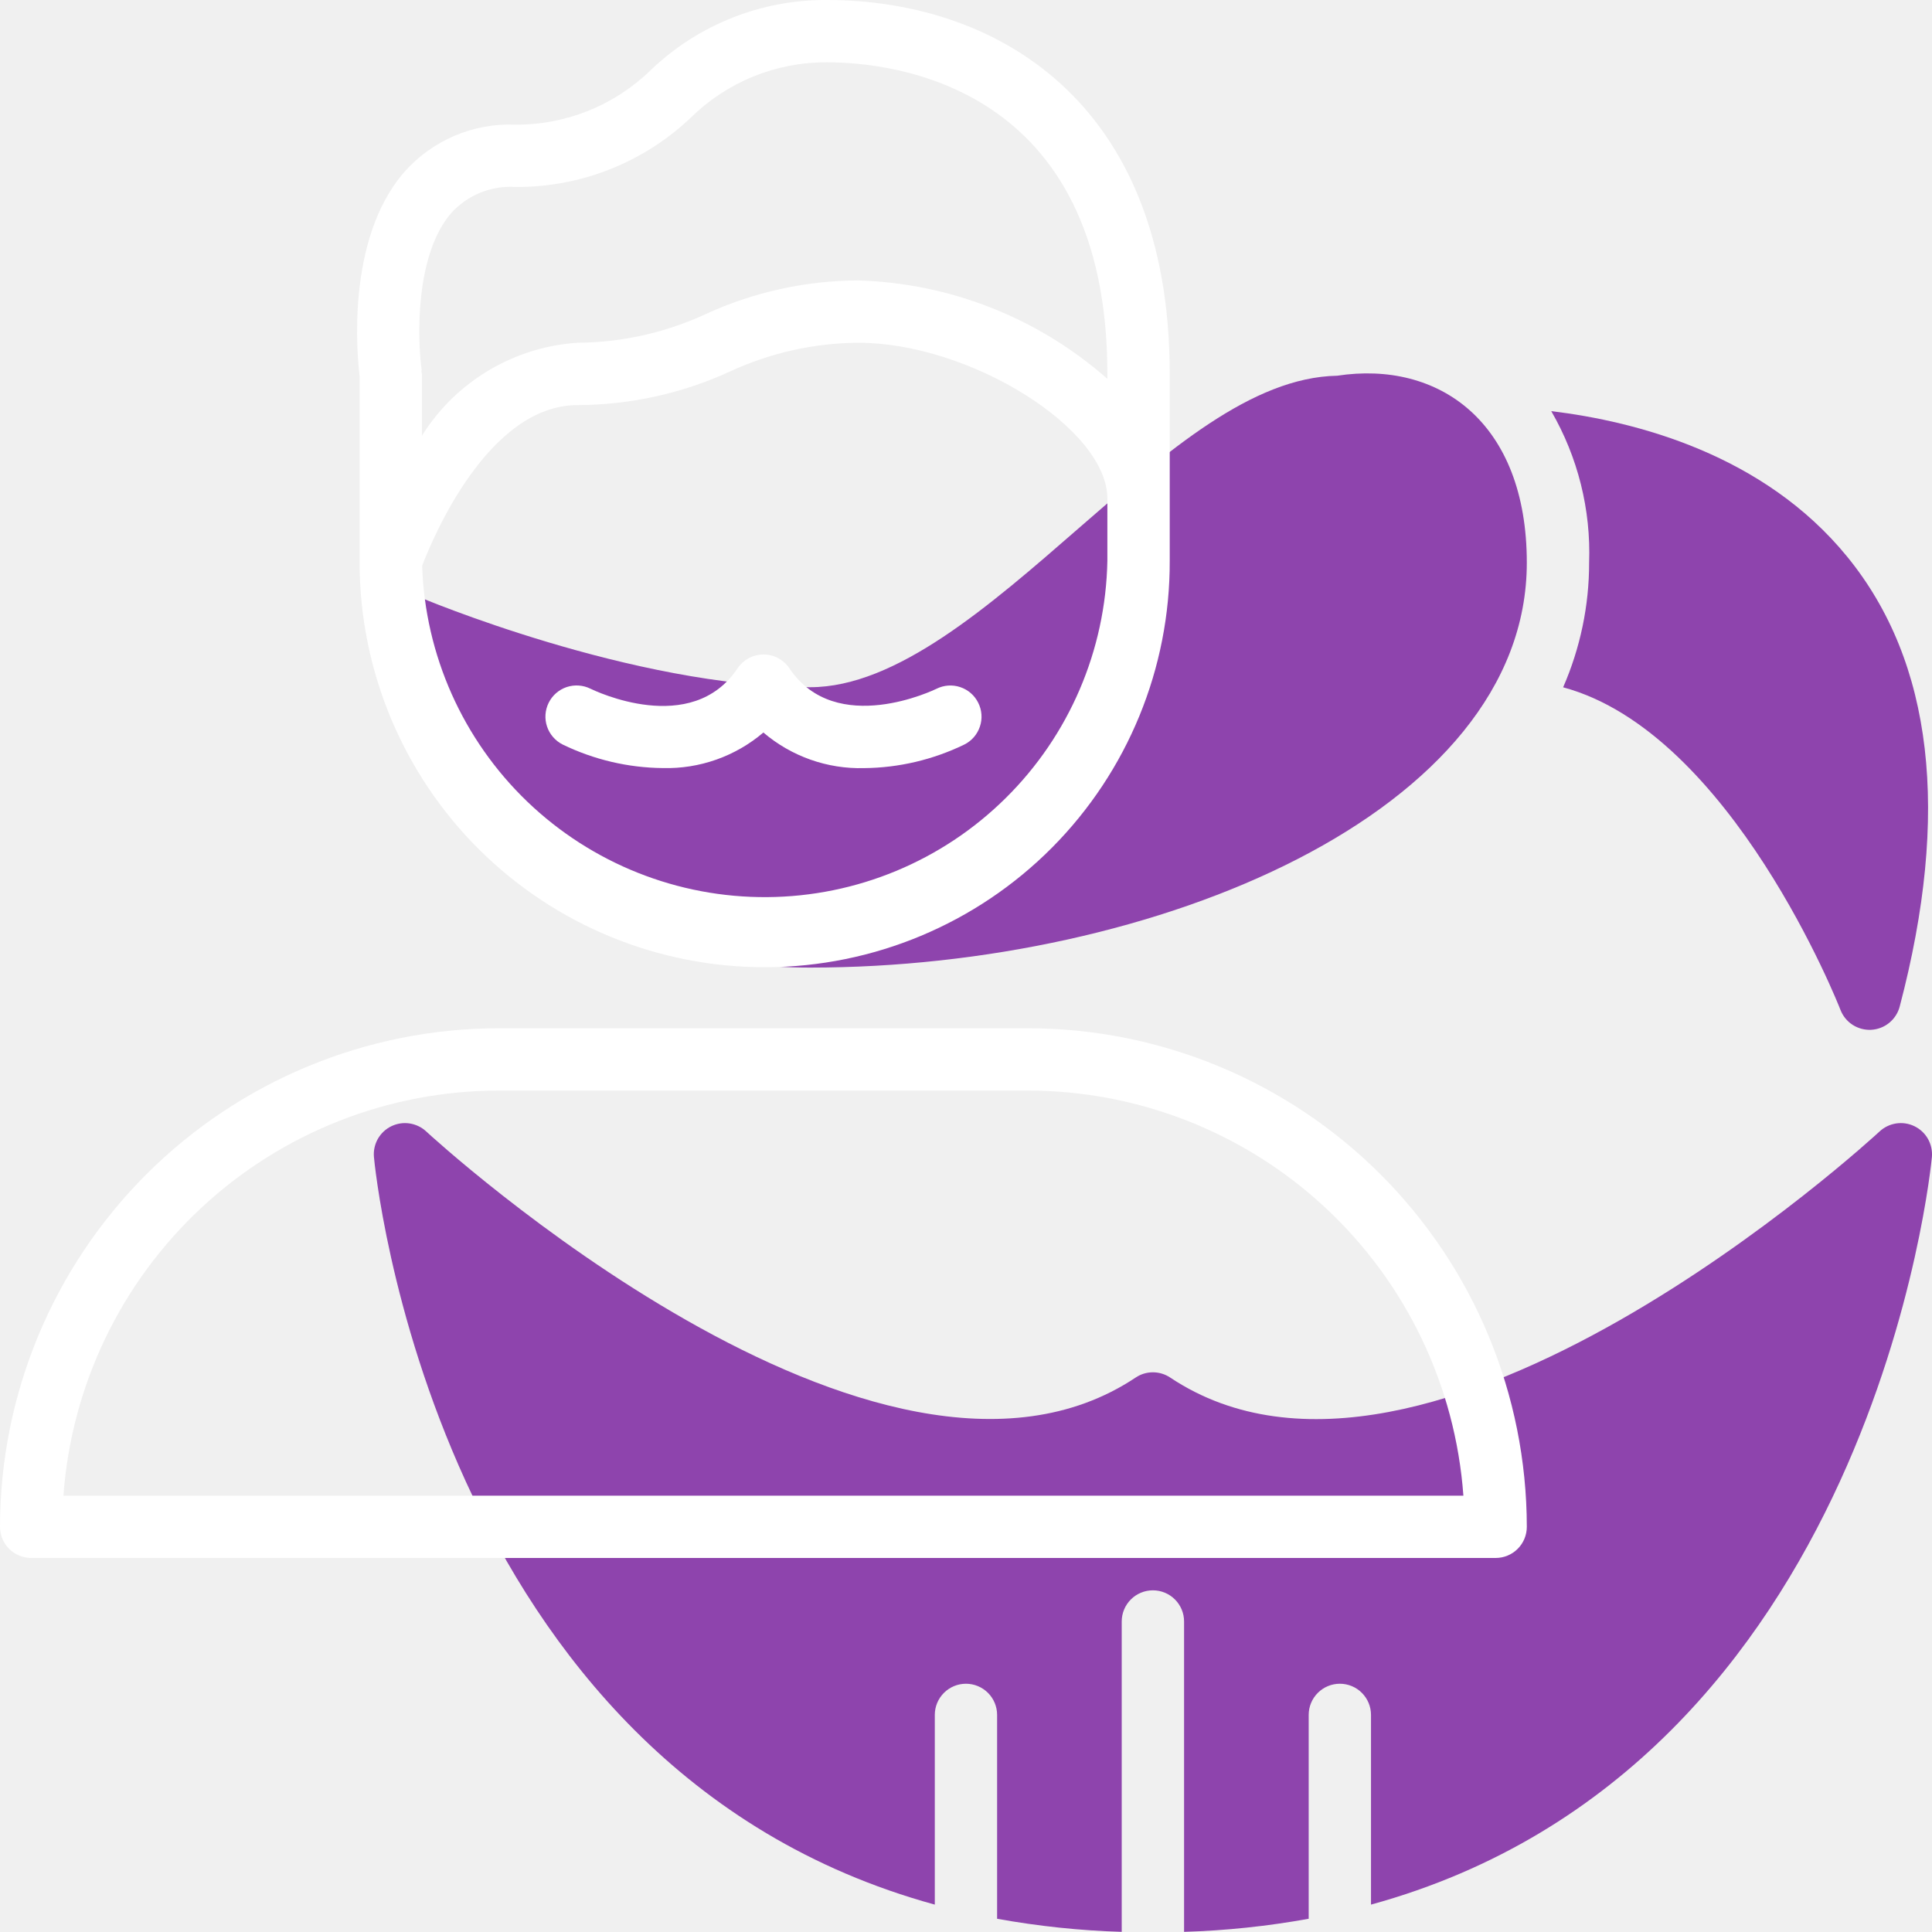
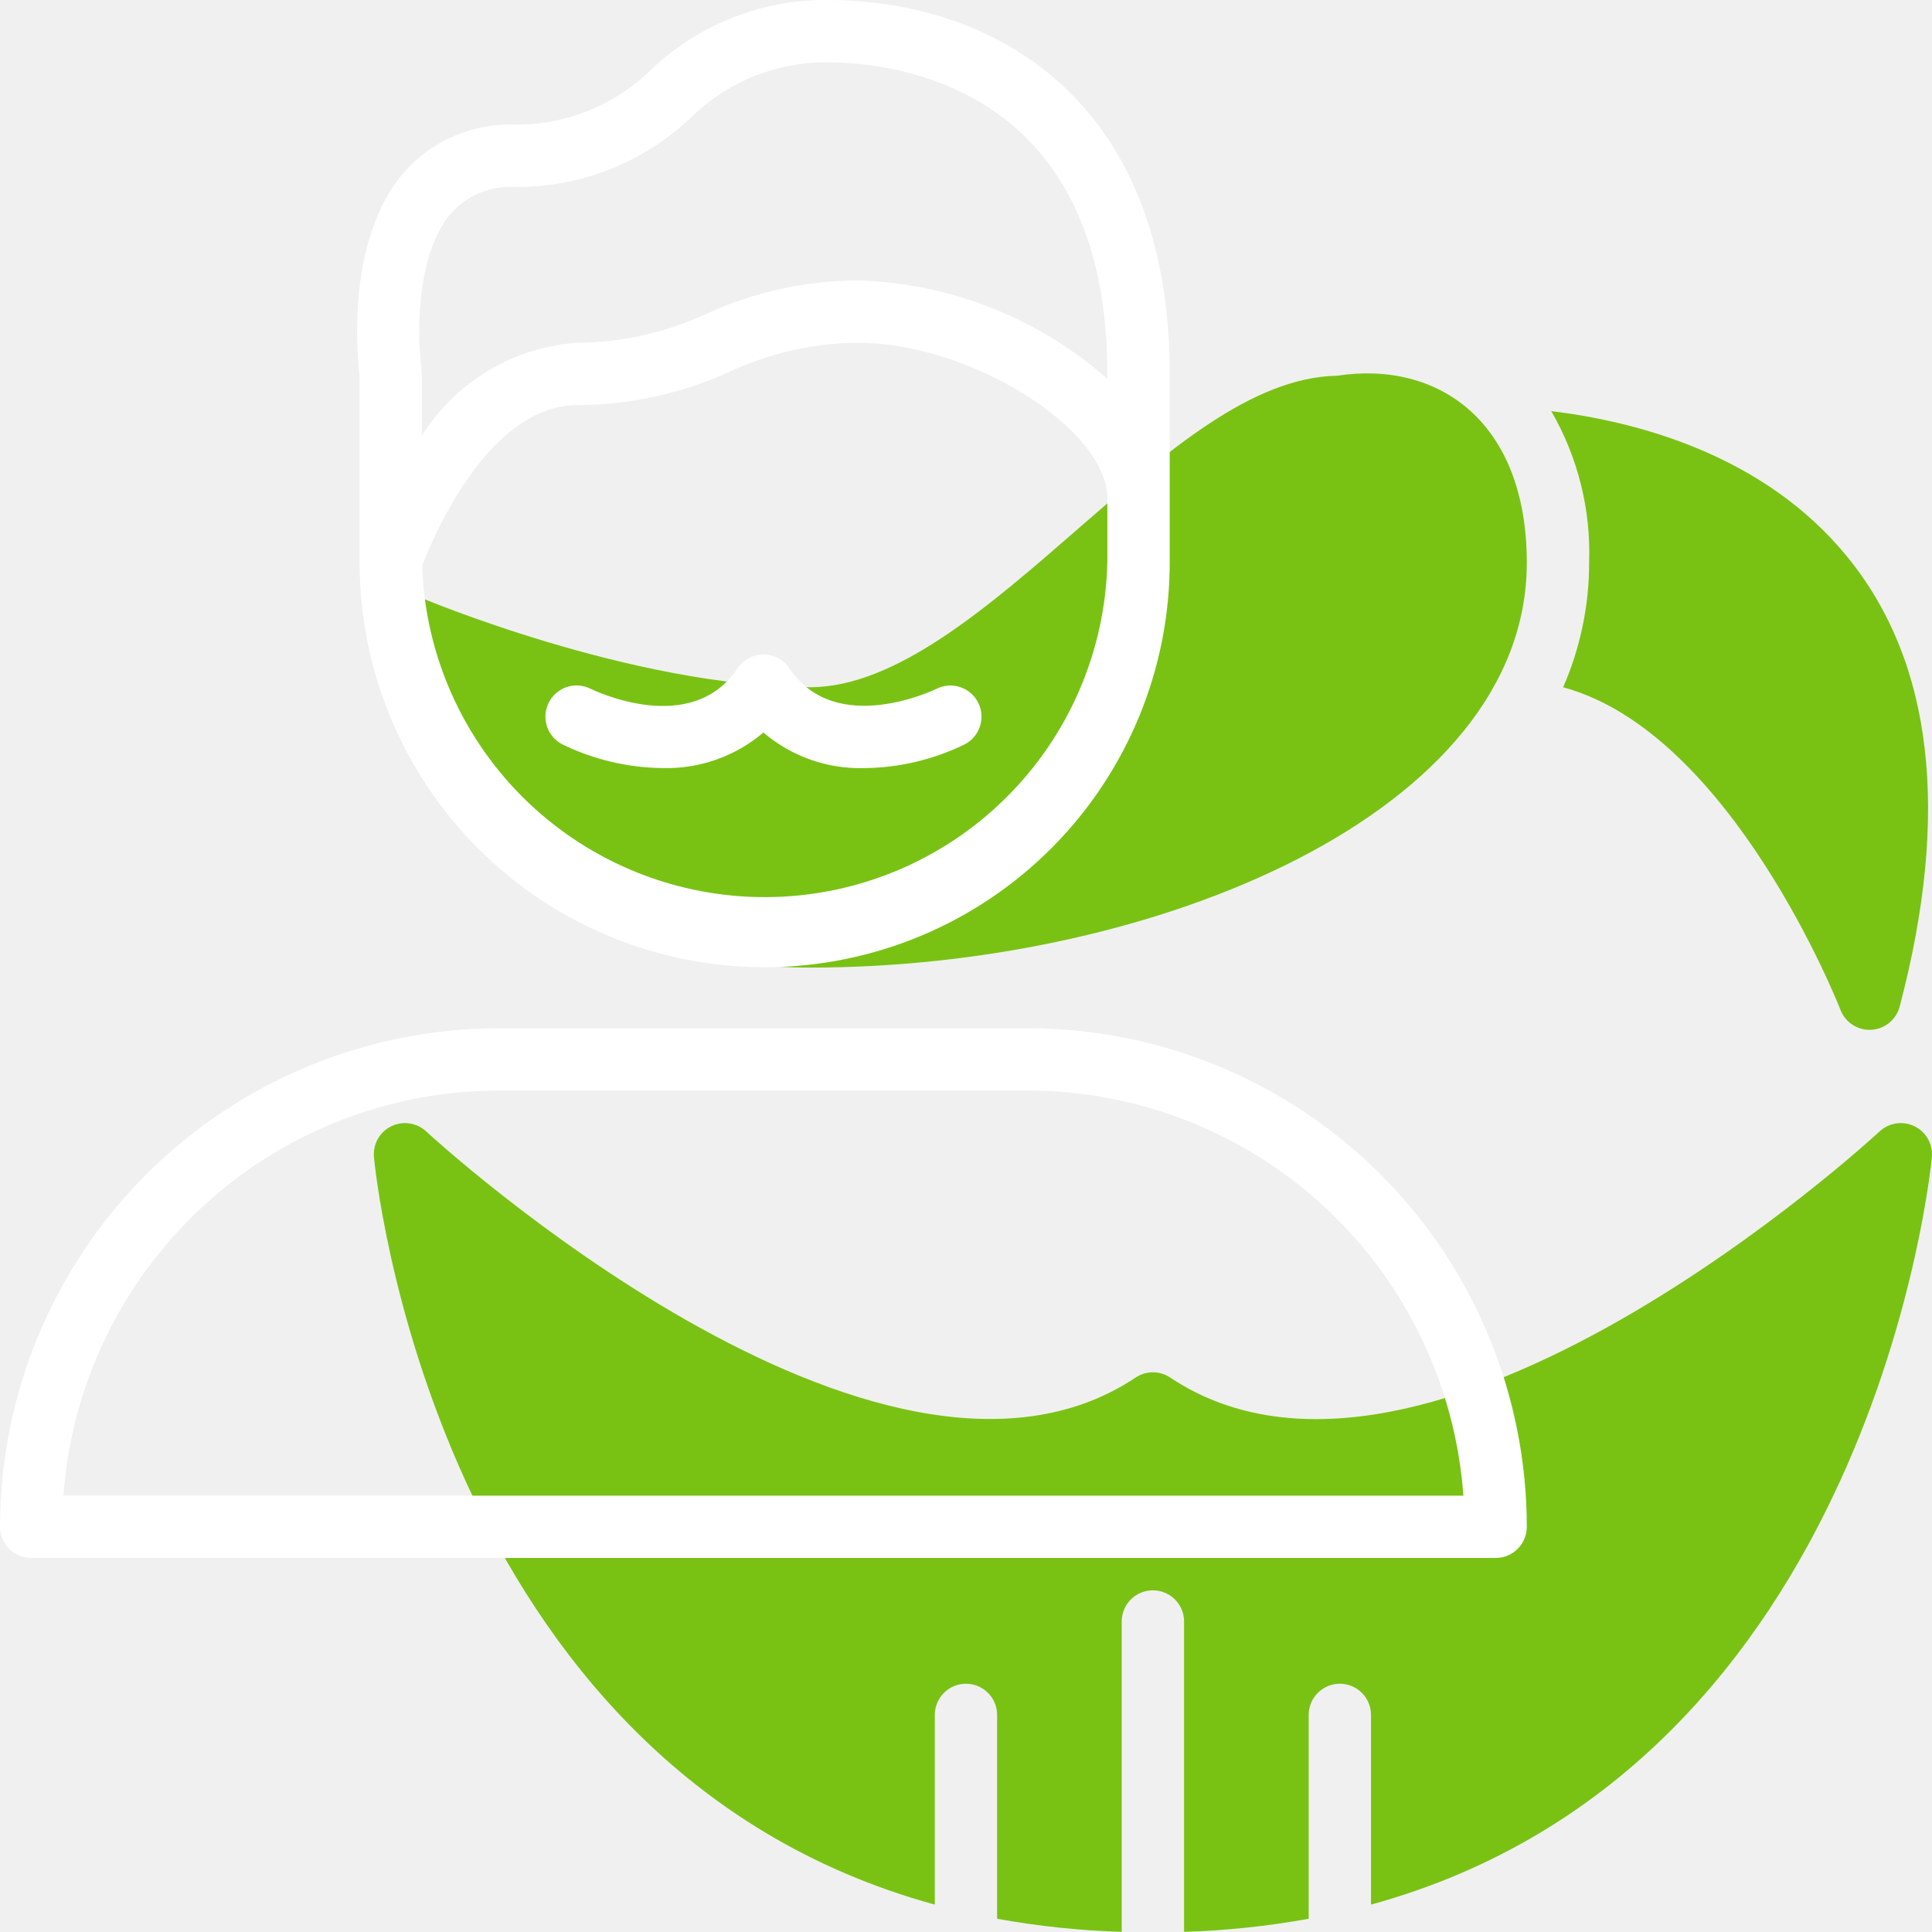
<svg xmlns="http://www.w3.org/2000/svg" class="@@class" width="40" height="40" viewBox="0 0 40 40" fill="none">
-   <path d="M16.773 20.033C23.91 20.033 31.611 16.828 31.611 11.65C31.611 8.74 29.791 7.457 27.684 7.779C25.922 7.812 24.176 9.331 22.329 10.94C20.482 12.549 18.556 14.228 16.773 14.228C13.084 14.228 8.685 12.365 8.641 12.345C8.533 12.299 8.414 12.283 8.298 12.3C8.181 12.316 8.071 12.364 7.98 12.438C7.889 12.512 7.819 12.61 7.78 12.72C7.74 12.831 7.731 12.951 7.755 13.066C7.768 13.136 9.235 20.033 16.773 20.033Z" fill="#8e44ad" />
-   <path d="M32.363 14.23C35.847 15.168 38.08 20.842 38.105 20.909C38.154 21.036 38.242 21.144 38.356 21.218C38.471 21.292 38.606 21.328 38.742 21.321C38.878 21.313 39.009 21.263 39.114 21.177C39.22 21.09 39.296 20.973 39.331 20.841C40.385 16.837 40.02 13.704 38.246 11.528C36.518 9.407 33.877 8.725 32.117 8.512C32.668 9.464 32.94 10.551 32.901 11.65C32.902 12.538 32.718 13.416 32.363 14.23Z" fill="#8e44ad" />
-   <path d="M38.912 23.428C38.819 23.515 29.548 32.066 24.228 28.521C24.122 28.45 23.997 28.412 23.87 28.412C23.742 28.412 23.617 28.45 23.512 28.521C18.2 32.059 8.919 23.514 8.827 23.428C8.732 23.338 8.611 23.28 8.482 23.26C8.353 23.24 8.221 23.26 8.103 23.317C7.985 23.374 7.888 23.465 7.823 23.579C7.759 23.693 7.73 23.824 7.742 23.954C7.753 24.096 8.934 36.574 19.354 39.433V35.505C19.354 35.334 19.422 35.17 19.543 35.049C19.664 34.928 19.828 34.86 19.999 34.86C20.17 34.86 20.334 34.928 20.455 35.049C20.576 35.17 20.644 35.334 20.644 35.505V39.726C21.496 39.88 22.359 39.971 23.224 39.997V33.571C23.224 33.4 23.292 33.236 23.413 33.115C23.534 32.994 23.698 32.926 23.87 32.926C24.041 32.926 24.205 32.994 24.326 33.115C24.447 33.236 24.515 33.4 24.515 33.571V39.997C25.38 39.971 26.243 39.88 27.095 39.726V35.505C27.095 35.334 27.163 35.17 27.284 35.049C27.405 34.928 27.569 34.86 27.74 34.86C27.911 34.86 28.076 34.928 28.196 35.049C28.317 35.17 28.385 35.334 28.385 35.505V39.433C38.802 36.574 39.983 24.096 39.998 23.954C40.009 23.824 39.98 23.693 39.916 23.579C39.851 23.465 39.754 23.374 39.636 23.317C39.519 23.26 39.386 23.24 39.257 23.26C39.128 23.28 39.008 23.338 38.912 23.428Z" fill="#8e44ad" />
+   <path d="M16.773 20.033C23.91 20.033 31.611 16.828 31.611 11.65C31.611 8.74 29.791 7.457 27.684 7.779C25.922 7.812 24.176 9.331 22.329 10.94C20.482 12.549 18.556 14.228 16.773 14.228C13.084 14.228 8.685 12.365 8.641 12.345C8.533 12.299 8.414 12.283 8.298 12.3C8.181 12.316 8.071 12.364 7.98 12.438C7.889 12.512 7.819 12.61 7.78 12.72C7.74 12.831 7.731 12.951 7.755 13.066C7.768 13.136 9.235 20.033 16.773 20.033Z" fill="#79C214 " />
+   <path d="M32.363 14.23C35.847 15.168 38.08 20.842 38.105 20.909C38.154 21.036 38.242 21.144 38.356 21.218C38.471 21.292 38.606 21.328 38.742 21.321C38.878 21.313 39.009 21.263 39.114 21.177C39.22 21.09 39.296 20.973 39.331 20.841C40.385 16.837 40.02 13.704 38.246 11.528C36.518 9.407 33.877 8.725 32.117 8.512C32.668 9.464 32.94 10.551 32.901 11.65C32.902 12.538 32.718 13.416 32.363 14.23Z" fill="#79C214 " />
+   <path d="M38.912 23.428C38.819 23.515 29.548 32.066 24.228 28.521C24.122 28.45 23.997 28.412 23.87 28.412C23.742 28.412 23.617 28.45 23.512 28.521C18.2 32.059 8.919 23.514 8.827 23.428C8.732 23.338 8.611 23.28 8.482 23.26C8.353 23.24 8.221 23.26 8.103 23.317C7.985 23.374 7.888 23.465 7.823 23.579C7.759 23.693 7.73 23.824 7.742 23.954C7.753 24.096 8.934 36.574 19.354 39.433V35.505C19.354 35.334 19.422 35.17 19.543 35.049C19.664 34.928 19.828 34.86 19.999 34.86C20.17 34.86 20.334 34.928 20.455 35.049C20.576 35.17 20.644 35.334 20.644 35.505V39.726C21.496 39.88 22.359 39.971 23.224 39.997V33.571C23.224 33.4 23.292 33.236 23.413 33.115C23.534 32.994 23.698 32.926 23.87 32.926C24.041 32.926 24.205 32.994 24.326 33.115C24.447 33.236 24.515 33.4 24.515 33.571V39.997C25.38 39.971 26.243 39.88 27.095 39.726V35.505C27.095 35.334 27.163 35.17 27.284 35.049C27.405 34.928 27.569 34.86 27.74 34.86C27.911 34.86 28.076 34.928 28.196 35.049C28.317 35.17 28.385 35.334 28.385 35.505V39.433C38.802 36.574 39.983 24.096 39.998 23.954C40.009 23.824 39.98 23.693 39.916 23.579C39.851 23.465 39.754 23.374 39.636 23.317C39.519 23.26 39.386 23.24 39.257 23.26C39.128 23.28 39.008 23.338 38.912 23.428Z" fill="#79C214 " />
  <path d="M7.445 11.612V11.659V11.665C7.452 13.889 8.342 16.019 9.919 17.587C11.497 19.155 13.633 20.032 15.857 20.025C18.081 20.018 20.212 19.128 21.78 17.55C23.348 15.972 24.225 13.836 24.218 11.612V7.742C24.218 2.034 20.552 0 17.121 0C15.772 -0.009 14.472 0.504 13.493 1.432C13.121 1.799 12.68 2.09 12.196 2.287C11.711 2.484 11.193 2.584 10.67 2.581C10.237 2.563 9.806 2.642 9.407 2.813C9.009 2.983 8.653 3.241 8.367 3.566C7.15 4.969 7.399 7.403 7.445 7.785V11.612ZM22.927 11.612C22.892 13.462 22.136 15.225 20.82 16.525C19.505 17.826 17.733 18.561 15.883 18.574C14.033 18.587 12.251 17.877 10.916 16.596C9.582 15.314 8.801 13.562 8.74 11.713C8.951 11.161 10.099 8.387 11.96 8.387C13.045 8.383 14.117 8.147 15.103 7.696C15.938 7.308 16.846 7.103 17.767 7.096C20.082 7.096 22.927 8.875 22.927 10.322V11.612ZM9.342 4.411C9.508 4.227 9.714 4.083 9.944 3.989C10.174 3.896 10.422 3.855 10.67 3.871C12.019 3.881 13.32 3.367 14.299 2.439C14.671 2.072 15.112 1.781 15.596 1.584C16.08 1.387 16.599 1.287 17.121 1.29C18.484 1.29 22.927 1.755 22.927 7.742V7.844C21.498 6.583 19.672 5.862 17.767 5.806C16.682 5.81 15.61 6.046 14.624 6.497C13.789 6.885 12.881 7.09 11.96 7.096C11.309 7.138 10.676 7.335 10.115 7.67C9.554 8.005 9.081 8.468 8.735 9.022V7.742C8.735 7.726 8.727 7.713 8.726 7.697C8.725 7.682 8.731 7.666 8.729 7.65C8.645 7.045 8.584 5.286 9.342 4.411Z" fill="white" />
  <path d="M21.289 21.289H10.322C7.585 21.292 4.962 22.381 3.027 24.316C1.092 26.251 0.003 28.874 0 31.611C0 31.782 0.068 31.946 0.189 32.067C0.31 32.188 0.474 32.256 0.645 32.256H30.966C31.137 32.256 31.301 32.188 31.422 32.067C31.543 31.946 31.611 31.782 31.611 31.611C31.608 28.874 30.519 26.251 28.584 24.316C26.649 22.381 24.026 21.292 21.289 21.289ZM1.313 30.966C1.479 28.689 2.5 26.559 4.171 25.004C5.842 23.448 8.039 22.582 10.322 22.579H21.289C23.572 22.582 25.769 23.448 27.44 25.004C29.111 26.559 30.132 28.689 30.298 30.966H1.313Z" fill="white" />
  <path d="M19.388 14.261C19.366 14.271 17.309 15.278 16.344 13.837C16.285 13.749 16.205 13.677 16.112 13.626C16.018 13.576 15.914 13.55 15.807 13.55C15.701 13.55 15.597 13.576 15.503 13.626C15.409 13.677 15.329 13.749 15.271 13.837C14.314 15.266 12.31 14.3 12.225 14.259C12.072 14.183 11.895 14.171 11.732 14.225C11.57 14.28 11.436 14.396 11.36 14.55C11.284 14.703 11.271 14.88 11.326 15.042C11.38 15.204 11.497 15.338 11.65 15.415C12.296 15.728 13.004 15.895 13.722 15.902C14.484 15.922 15.226 15.659 15.805 15.166C16.386 15.661 17.13 15.924 17.892 15.903C18.611 15.896 19.318 15.729 19.965 15.415C20.118 15.339 20.234 15.205 20.288 15.042C20.343 14.88 20.33 14.703 20.253 14.55C20.177 14.396 20.043 14.28 19.881 14.226C19.718 14.171 19.541 14.184 19.388 14.261Z" fill="white" />
</svg>
